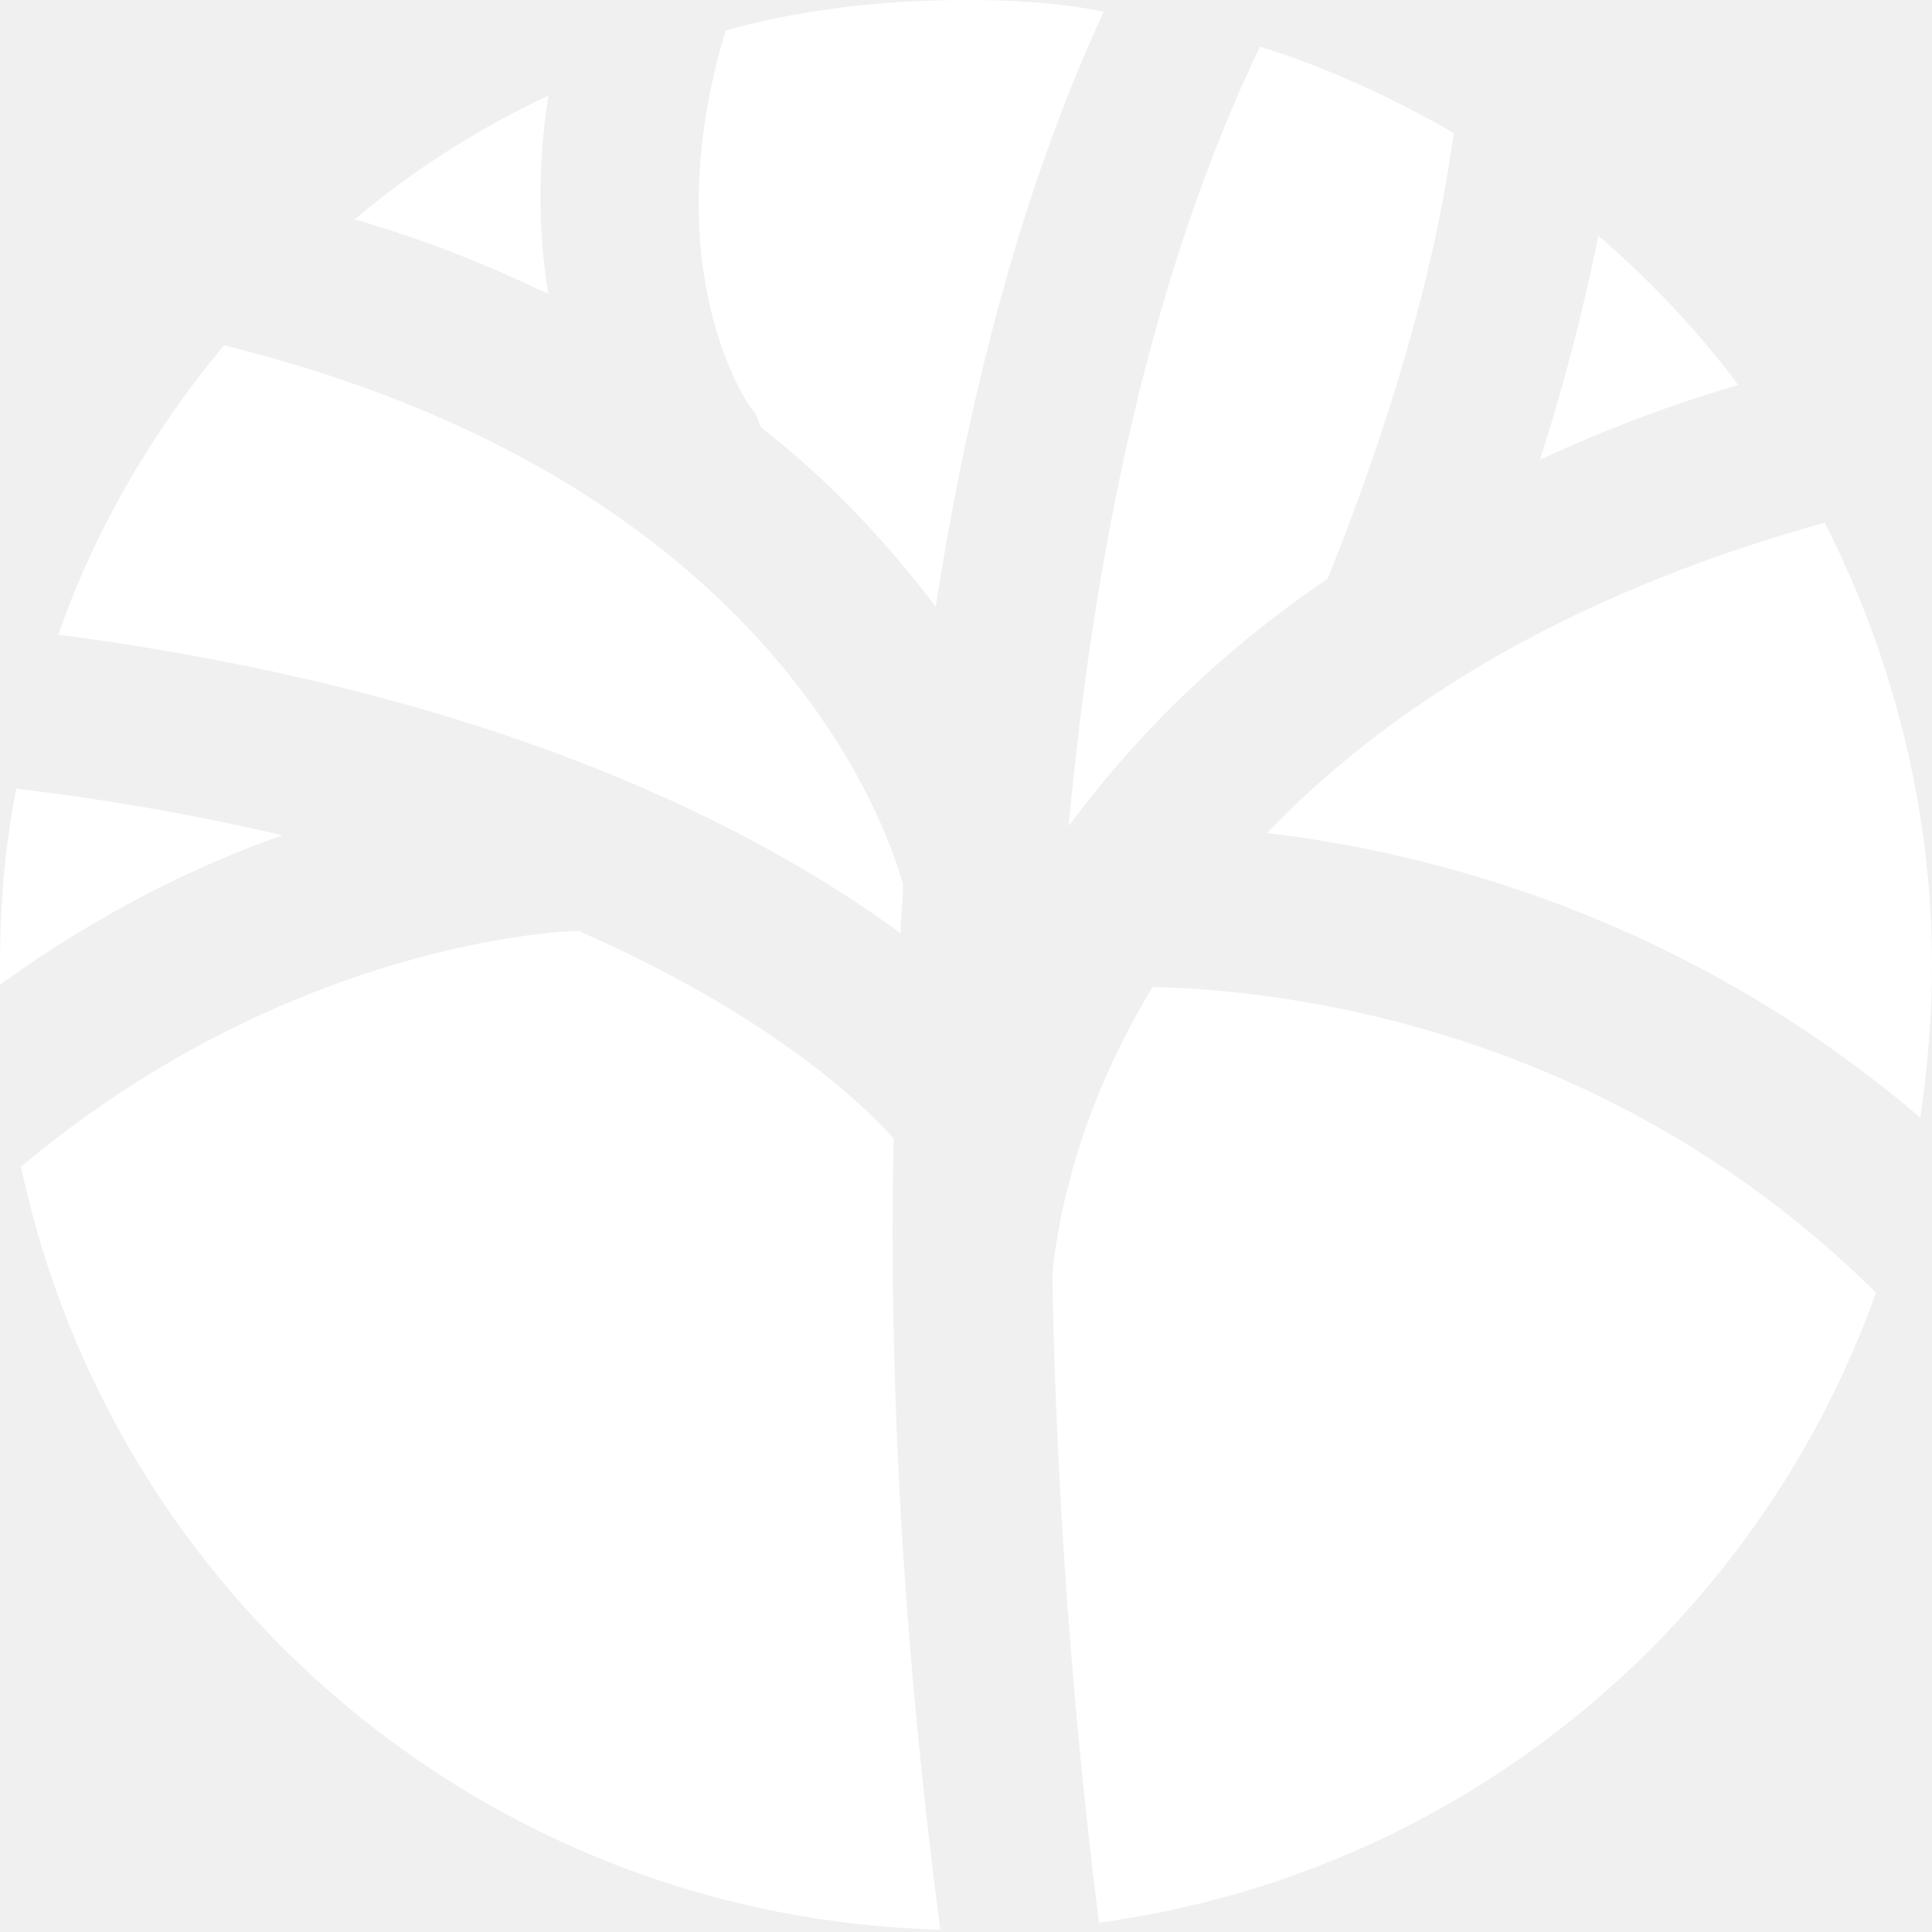
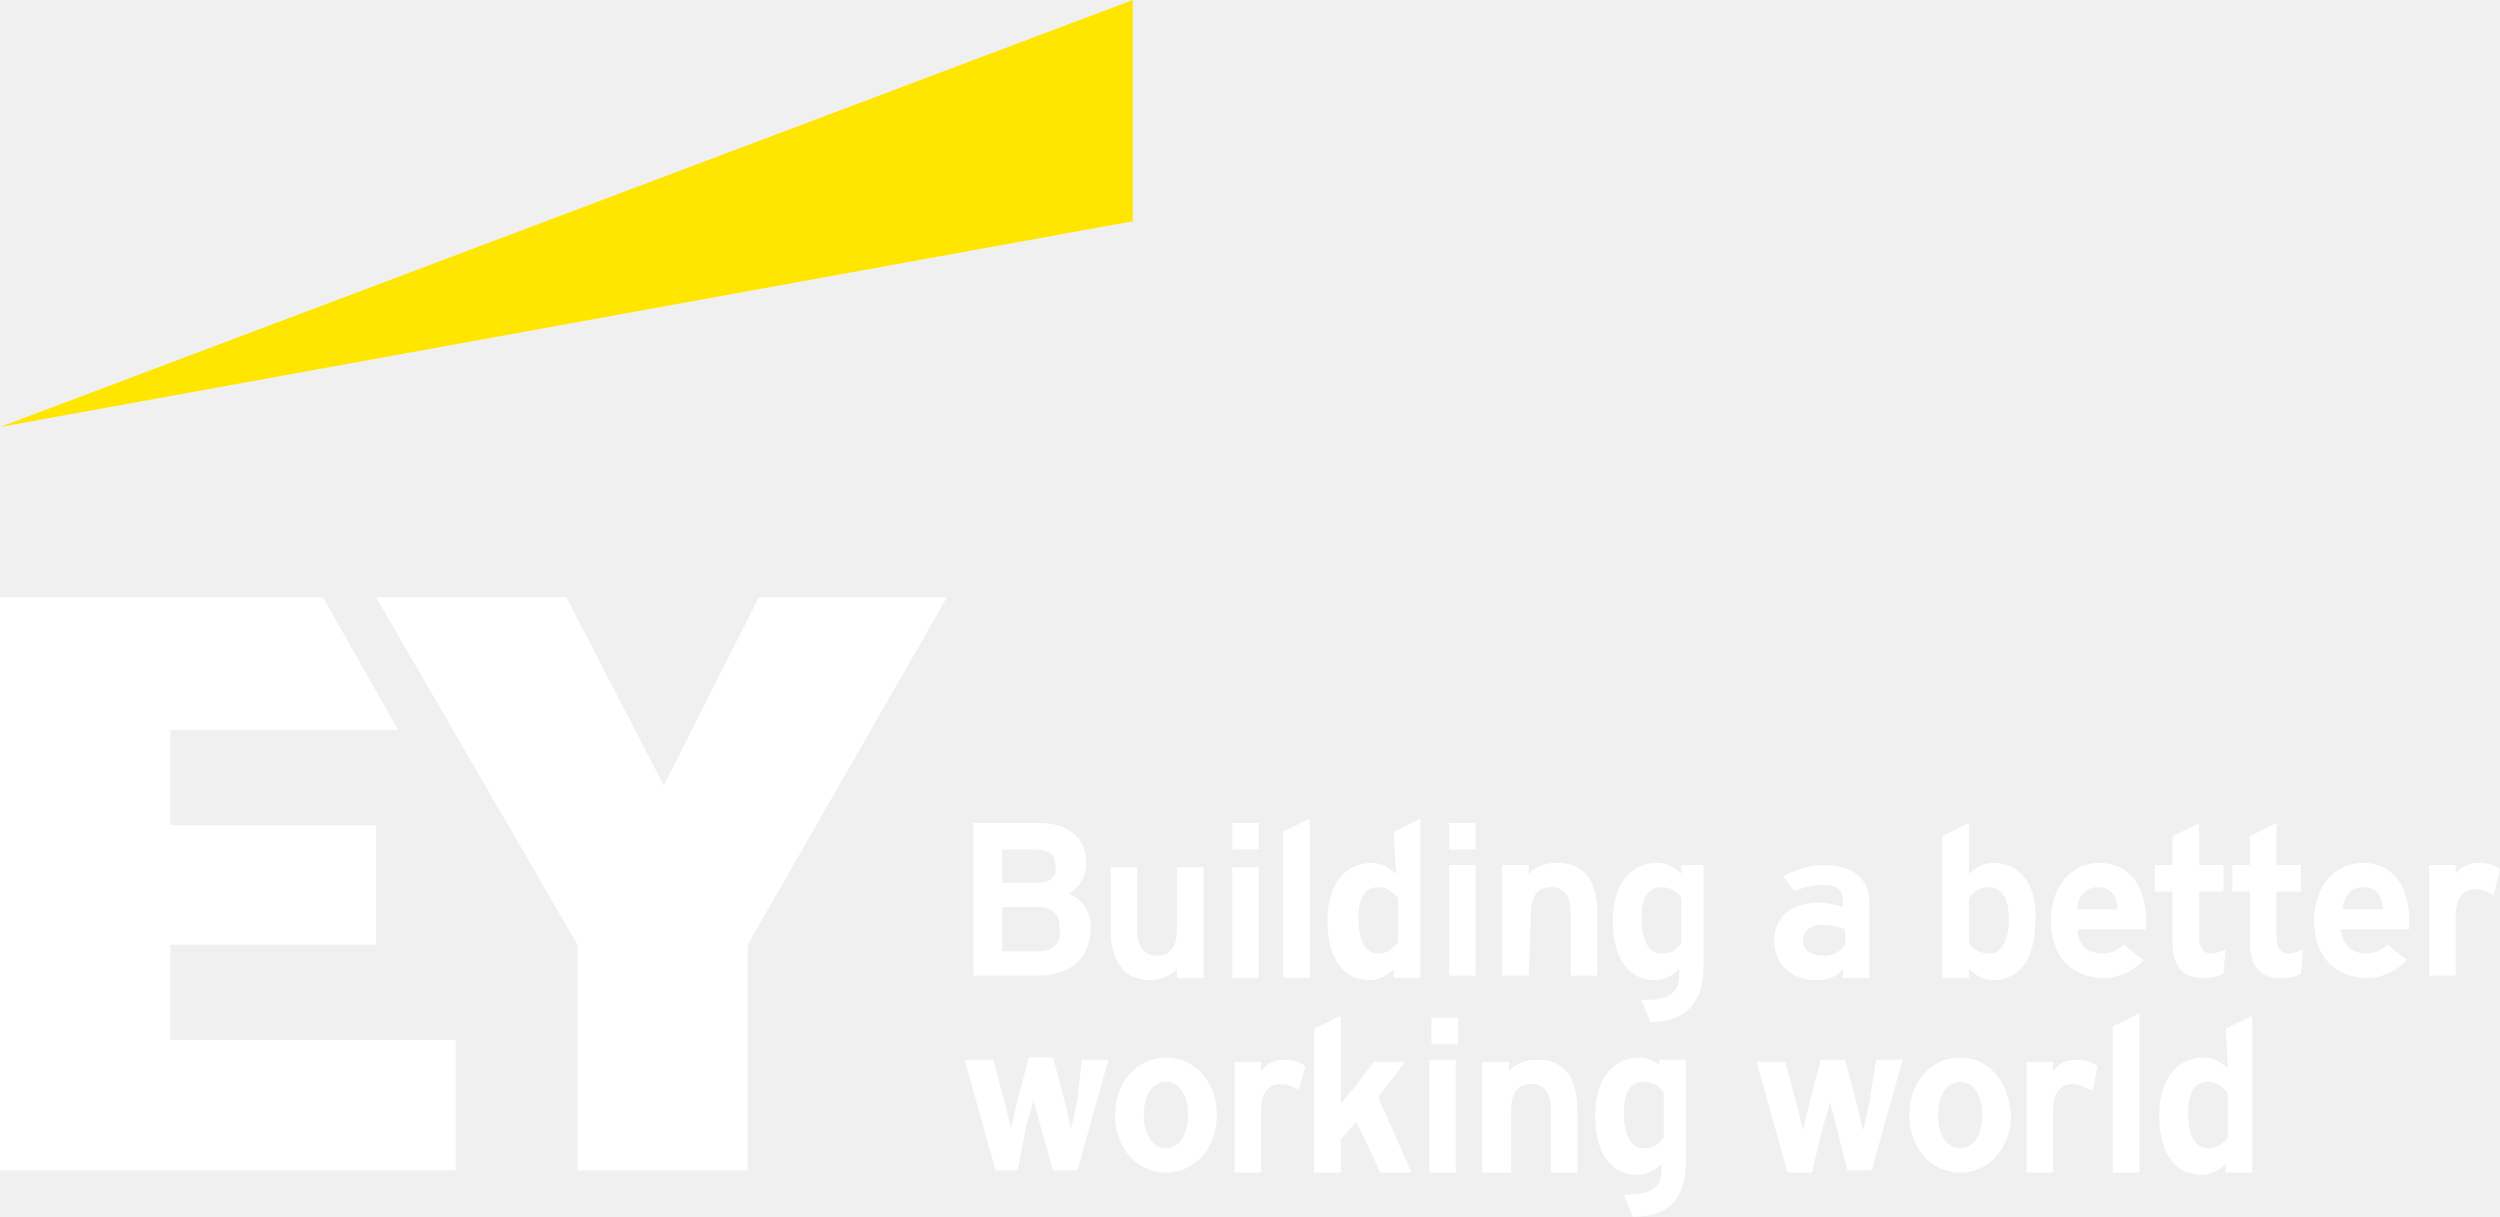
- <svg xmlns="http://www.w3.org/2000/svg" enable-background="new 0 0 82.8 82.8" version="1.1" viewBox="0 0 82.8 82.8" xml:space="preserve">
-   <style type="text/css">
- 	.st0{fill:#fff;}
- 	.st1{fill:#fff;}
- 	.st2{fill:#fff;}
- </style>
-   <path class="st0" d="m54 2c2.9 0.9 5.7 2.2 8.3 3.7-1.1 8.3-4.4 16.6-5.4 19.1-5 3.4-8.5 7.1-11.1 10.6 1.1-11.8 3.5-23.6 8.2-33.4z" />
-   <path class="st0" d="m74.5 16.5c-3.1 0.9-5.9 2-8.5 3.2 0.9-2.8 1.8-6.1 2.5-9.6 2.2 1.9 4.2 4 6 6.4z" />
-   <path class="st1" d="m80.4 55.4c-5.1 14.3-17.8 24.9-33.3 27-0.8-6.3-1.8-16.3-2-27.7 0.1-1.3 0.7-6.5 4.3-12.4 4.3 0.1 18.8 1.1 30.9 13l0.1 0.1z" />
-   <path class="st1" d="m82.8 41.4c0 2.2-0.2 4.4-0.5 6.5-10.2-8.7-21.2-11.4-28-12.2 4.9-5.1 12.4-10.1 23.9-13.3 2.9 5.7 4.6 12.2 4.6 19z" />
-   <path class="st0" d="m23.5 12.6c-2.5-1.2-5.2-2.3-8.3-3.2 2.5-2.1 5.3-3.9 8.3-5.3-0.5 3.2-0.4 6.1 0 8.5z" />
-   <path class="st2" d="m38.3 48.8c-1.4-1.6-5.5-5.4-13.5-8.9h-0.1c-0.2 0-12.1 0.3-23.8 10.1 3.9 18.4 20 32.2 39.4 32.7-1-7.6-2.3-20-2-33.9zm-28.7-34c-3 3.6-5.5 7.8-7.1 12.4 19 2.5 30.1 8.4 36.1 12.8 0-0.7 0.1-1.4 0.1-2.1-0.8-2.9-6-17.4-29.1-23.1zm31.8-14.8c-3.6 0-7 0.4-10.3 1.3-3.1 10.3 1 16.1 1.1 16.2 0.2 0.2 0.3 0.5 0.4 0.8 3.2 2.5 5.6 5.2 7.5 7.7 1.4-8.9 3.6-17.7 7.2-25.5-2-0.4-3.9-0.5-5.9-0.5z" />
-   <path class="st0" d="m12.1 35.8c-3.7 1.3-7.8 3.3-12.1 6.4v-0.8c0-2.6 0.2-5.1 0.7-7.6 4.2 0.5 8 1.2 11.4 2z" />
+ <svg xmlns="http://www.w3.org/2000/svg" viewBox="0 0 113 55">
+   <clipPath>
+     <rect x="42" y="36" width="71" height="10" />
+   </clipPath>
+   <clipPath>
+     <rect x="42" y="46" width="71" height="10" />
+   </clipPath>
+   <polygon class="ey-logo-yellow" points="51.2 0 0 19.3 0 19.3 51.2 10 " fill="#ffe600" />
+   <polygon points="34.3 27 30 35.5 25.6 27 17 27 26.1 42.7 26.1 52.9 33.8 52.9 33.8 42.7 42.8 27 " fill="#fff" />
+   <polygon points="7.7 42.7 17 42.7 17 37.3 7.7 37.3 7.7 33 18 33 14.6 27 0 27 0 52.9 20.6 52.9 20.6 47 7.7 47 " fill="#fff" />
+   <g clip-path="url(#ey-logo-second-line)" fill="#fff">
+     <path d="M99.8 51.9c-0.4 0-0.9-0.3-0.9-1.6 0-1.2 0.5-1.4 0.9-1.4 0.5 0 0.7 0.3 0.9 0.5v2C100.5 51.7 100.2 51.9 99.8 51.9zM100.7 48.3c-0.3-0.3-0.7-0.5-1.1-0.5 -1.2 0-2 1-2 2.6 0 1.7 0.7 2.7 1.9 2.7 0.4 0 0.8-0.2 1.1-0.5V53h1.2v-7.1l-1.2 0.6L100.7 48.3 100.7 48.3z" />
+     <polygon points="95.5 46.4 96.7 45.8 96.7 48.4 96.7 53 95.5 53 " />
+     <path d="M94.6 49.3C94.3 49.2 94 49 93.7 49c-0.6 0-0.9 0.4-0.9 1.2V53h-1.2v-5h1.2v0.4c0.3-0.4 0.7-0.5 1.1-0.5 0.3 0 0.7 0.1 0.9 0.3L94.6 49.3z" />
+     <path d="M88.6 51.9c-0.6 0-1-0.6-1-1.5s0.4-1.5 1-1.5 1 0.6 1 1.5C89.6 51.3 89.2 51.9 88.6 51.9zM88.6 47.8c-1.3 0-2.3 1.1-2.3 2.6s1 2.6 2.3 2.6 2.3-1.1 2.3-2.6C90.8 48.9 89.9 47.8 88.6 47.8z" />
+     <path d="M84.8 47.9H86l-1.4 5h-1.1l-0.5-2c-0.1-0.4-0.2-0.8-0.3-1.1 0 0.2-0.2 0.8-0.3 1.1L81.9 53h-1.1l0 0 -1.4-5h1.3l0.5 1.9c0.1 0.3 0.2 0.9 0.3 1.2 0.1-0.4 0.2-0.9 0.3-1.3l0.5-1.9h1.1l0.5 1.9c0.1 0.3 0.2 0.9 0.3 1.3 0.1-0.3 0.2-0.8 0.3-1.3L84.8 47.9z" />
+     <path d="M75.2 49.4v2c-0.2 0.3-0.4 0.5-0.9 0.5 -0.4 0-0.9-0.3-0.9-1.6 0-1.2 0.5-1.4 0.9-1.4C74.8 48.9 75.1 49.2 75.2 49.4zM75.2 48.3c-0.3-0.3-0.7-0.5-1.1-0.5 -1.2 0-2 1-2 2.6 0 1.7 0.7 2.7 1.9 2.7 0.4 0 0.8-0.2 1.1-0.5v0.1c0 0.6 0 1.3-1.6 1.3h-0.1l0.4 1 0 0c1.6 0 2.4-0.8 2.4-2.5v-4.6H75v0.4H75.2z" />
+     <path d="M68.2 53H67v-5h1.2v0.4c0.3-0.3 0.7-0.5 1.3-0.5 1.2 0 1.8 0.8 1.8 2.3V53h-1.2v-2.8c0-0.8-0.3-1.2-0.9-1.2s-0.9 0.4-0.9 1.2V53H68.2z" />
+     <polygon points="65.9 46.6 65.9 47.2 64.7 47.2 64.7 46 65.9 46 " />
+     <polygon points="64.6 47.9 65.8 47.9 65.8 50.1 65.8 53 64.6 53 " />
+     <path d="M62.3 49.6l1.5 3.4h-1.4l-1.1-2.3 -0.7 0.8V53h-1.2v-6.5l1.2-0.6v4c0.2-0.2 0.3-0.5 0.5-0.6l1-1.3h1.4L62.3 49.6z" />
+     <path d="M58.7 49.3c-0.2-0.2-0.5-0.3-0.8-0.3 -0.6 0-0.9 0.4-0.9 1.2V53h-1.2v-5H57v0.4c0.3-0.4 0.7-0.5 1.1-0.5 0.3 0 0.7 0.1 0.9 0.3L58.7 49.3z" />
+     <path d="M52.7 51.9c-0.6 0-1-0.6-1-1.5s0.4-1.5 1-1.5 1 0.6 1 1.5C53.7 51.3 53.3 51.9 52.7 51.9zM52.7 47.8c-1.3 0-2.3 1.1-2.3 2.6s1 2.6 2.3 2.6 2.3-1.1 2.3-2.6C55 48.9 54 47.8 52.7 47.8z" />
+     <path d="M48.9 47.9h1.2l-1.4 5h-1.1L47 50.8c-0.1-0.4-0.2-0.8-0.3-1.1 0 0.2-0.2 0.8-0.3 1.1L46 52.9h-1l-1.4-5h1.3l0.5 1.9c0.1 0.3 0.2 0.9 0.3 1.2 0.1-0.4 0.2-0.9 0.3-1.3l0.5-1.9h1.1l0.5 1.9c0.1 0.3 0.2 0.9 0.3 1.3 0.1-0.3 0.2-0.8 0.3-1.3L48.9 47.9z" />
+   </g>
+   <g clip-path="url(#ey-logo-first-line)" fill="#fff">
+     <path d="M112.7 40.5c-0.2-0.2-0.5-0.3-0.8-0.3 -0.6 0-0.9 0.4-0.9 1.2v2.7h-1.2v-5h1.2v0.4c0.3-0.4 0.7-0.5 1.1-0.5 0.3 0 0.7 0.1 0.9 0.3L112.7 40.5z" />
+     <path d="M105.9 41.1c0-0.6 0.4-1 0.9-1 0.7 0 0.9 0.5 0.9 1H105.9zM107.9 42.7c-0.2 0.2-0.5 0.4-1 0.4 -0.2 0-1-0.1-1.1-1.1h3.1c0-0.1 0-0.3 0-0.4 0-1.6-0.8-2.6-2.1-2.6 -1.3 0-2.2 1.1-2.2 2.6 0 1.6 0.9 2.6 2.4 2.6 0.7 0 1.3-0.3 1.8-0.8L107.9 42.7z" />
+     <path d="M102.9 42.4c0 0.4 0.2 0.7 0.5 0.7s0.5-0.1 0.7-0.2L104 44c-0.3 0.2-0.6 0.2-1 0.2 -1 0-1.3-0.8-1.3-1.5v-2.4h-0.8v-1.2h0.8v-1.3l1.2-0.6v1.9h1.1v1.2h-1.1C102.9 40.3 102.9 42.4 102.9 42.4z" />
+     <path d="M100.5 44c-0.3 0.2-0.6 0.2-1 0.2 -1 0-1.3-0.8-1.3-1.5v-2.4h-0.8v-1.2h0.8v-1.3l1.2-0.6v1.9h1.1v1.2h-1.1v2.1c0 0.4 0.2 0.7 0.5 0.7s0.5-0.1 0.7-0.2L100.5 44z" />
+     <path d="M93.9 41.1c0-0.6 0.4-1 0.9-1 0.7 0 0.9 0.5 0.9 1H93.9zM96 42.7c-0.2 0.2-0.5 0.4-1 0.4 -0.2 0-1.1-0.1-1.1-1.1H97c0-0.1 0-0.3 0-0.4 0-1.6-0.8-2.6-2.1-2.6 -1.3 0-2.2 1.1-2.2 2.6 0 1.6 0.9 2.6 2.4 2.6 0.7 0 1.3-0.3 1.8-0.8L96 42.7z" />
+     <path d="M89.9 40.1c0.5 0 0.9 0.4 0.9 1.4s-0.3 1.6-0.9 1.6c-0.5 0-0.8-0.3-0.9-0.5v-2C89.2 40.3 89.5 40.1 89.9 40.1zM90.1 39c-0.4 0-0.8 0.2-1.1 0.5v-2.3l-1.2 0.6v6.4H89v-0.4c0.3 0.3 0.7 0.5 1.1 0.5 1.2 0 1.9-1 1.9-2.7C92.1 40 91.3 39 90.1 39z" />
+     <path d="M81.5 42.5c0-0.4 0.3-0.7 0.9-0.7 0.4 0 0.7 0.1 1 0.2v0.7c-0.2 0.3-0.5 0.5-1 0.5C81.8 43.2 81.5 42.9 81.5 42.5zM81.1 40.3c0.4-0.2 0.8-0.3 1.3-0.3 0.6 0 0.9 0.2 0.9 0.7V41c-0.3-0.1-0.7-0.2-1.1-0.2 -0.9 0-2 0.4-2 1.7s1 1.8 1.9 1.8c0.4 0 0.9-0.1 1.2-0.5v0.4h1.2v-3.4c0-1.1-0.8-1.7-2-1.7 -0.7 0-1.3 0.2-1.9 0.5L81.1 40.3z" />
+     <path d="M76 40.6v2c-0.2 0.3-0.4 0.5-0.9 0.5 -0.4 0-0.9-0.3-0.9-1.6 0-1.2 0.5-1.4 0.9-1.4C75.6 40.1 75.9 40.4 76 40.6zM76 39.5c-0.3-0.3-0.7-0.5-1.1-0.5 -1.2 0-2 1-2 2.6 0 1.7 0.7 2.7 1.9 2.7 0.4 0 0.8-0.2 1.1-0.5v0.1c0 0.6 0 1.3-1.6 1.3h-0.1l0.4 1 0 0c1.6 0 2.4-0.9 2.4-2.5v-4.6h-1C76 39.1 76 39.5 76 39.5z" />
+     <path d="M69.1 44.1h-1.2v-5h1.2v0.4c0.3-0.3 0.7-0.5 1.3-0.5 1.2 0 1.8 0.8 1.8 2.3v2.8H71v-2.8c0-0.8-0.3-1.2-0.9-1.2s-0.9 0.4-0.9 1.2L69.1 44.1 69.1 44.1z" />
+     <polygon points="66.7 37.8 66.7 38.4 65.5 38.4 65.5 37.2 66.7 37.2 " />
+     <polygon points="65.5 39.1 66.7 39.1 66.7 40.7 66.7 44.1 65.5 44.1 " />
+     <path d="M62.3 43.1c-0.4 0-0.9-0.3-0.9-1.6 0-1.2 0.5-1.4 0.9-1.4 0.5 0 0.7 0.3 0.9 0.5v2C62.9 42.9 62.7 43.1 62.3 43.1zM63.1 39.5C62.8 39.2 62.4 39 62 39c-1.2 0-2 1-2 2.6 0 1.7 0.7 2.7 1.9 2.7 0.4 0 0.8-0.2 1.1-0.5v0.4h1.2V37L63 37.6 63.1 39.5 63.1 39.5z" />
+     <polygon points="58 37.6 59.2 37 59.2 40.8 59.2 44.2 58 44.2 " />
+     <polygon points="56.9 37.8 56.9 38.4 55.7 38.4 55.7 37.2 56.9 37.2 " />
+     <polygon points="56.9 40.9 56.9 44.2 55.7 44.2 55.7 39.2 56.9 39.2 " />
+     <path d="M50.2 42v-2.8h1.2V42c0 0.8 0.3 1.2 0.9 1.2 0.6 0 0.9-0.4 0.9-1.2v-2.8h1.2v5h-1.2v-0.4c-0.3 0.3-0.7 0.5-1.2 0.5C50.4 44.3 50.2 42.8 50.2 42z" />
+     <path d="M46.9 39.9h-1.6v-1.5h1.5c0.6 0 0.9 0.2 0.9 0.7C47.8 39.5 47.6 39.9 46.9 39.9zM46.9 43h-1.6v-2h1.6c0.7 0 1 0.3 1 1C48 42.6 47.6 43 46.9 43zM49.3 41.9c0-1-0.7-1.4-1-1.5 0.5-0.3 0.8-0.8 0.8-1.4 0-1.1-0.8-1.8-2.1-1.8h-3v6.9h2.9C48.4 44.1 49.3 43.3 49.3 41.9z" />
+   </g>
</svg>
